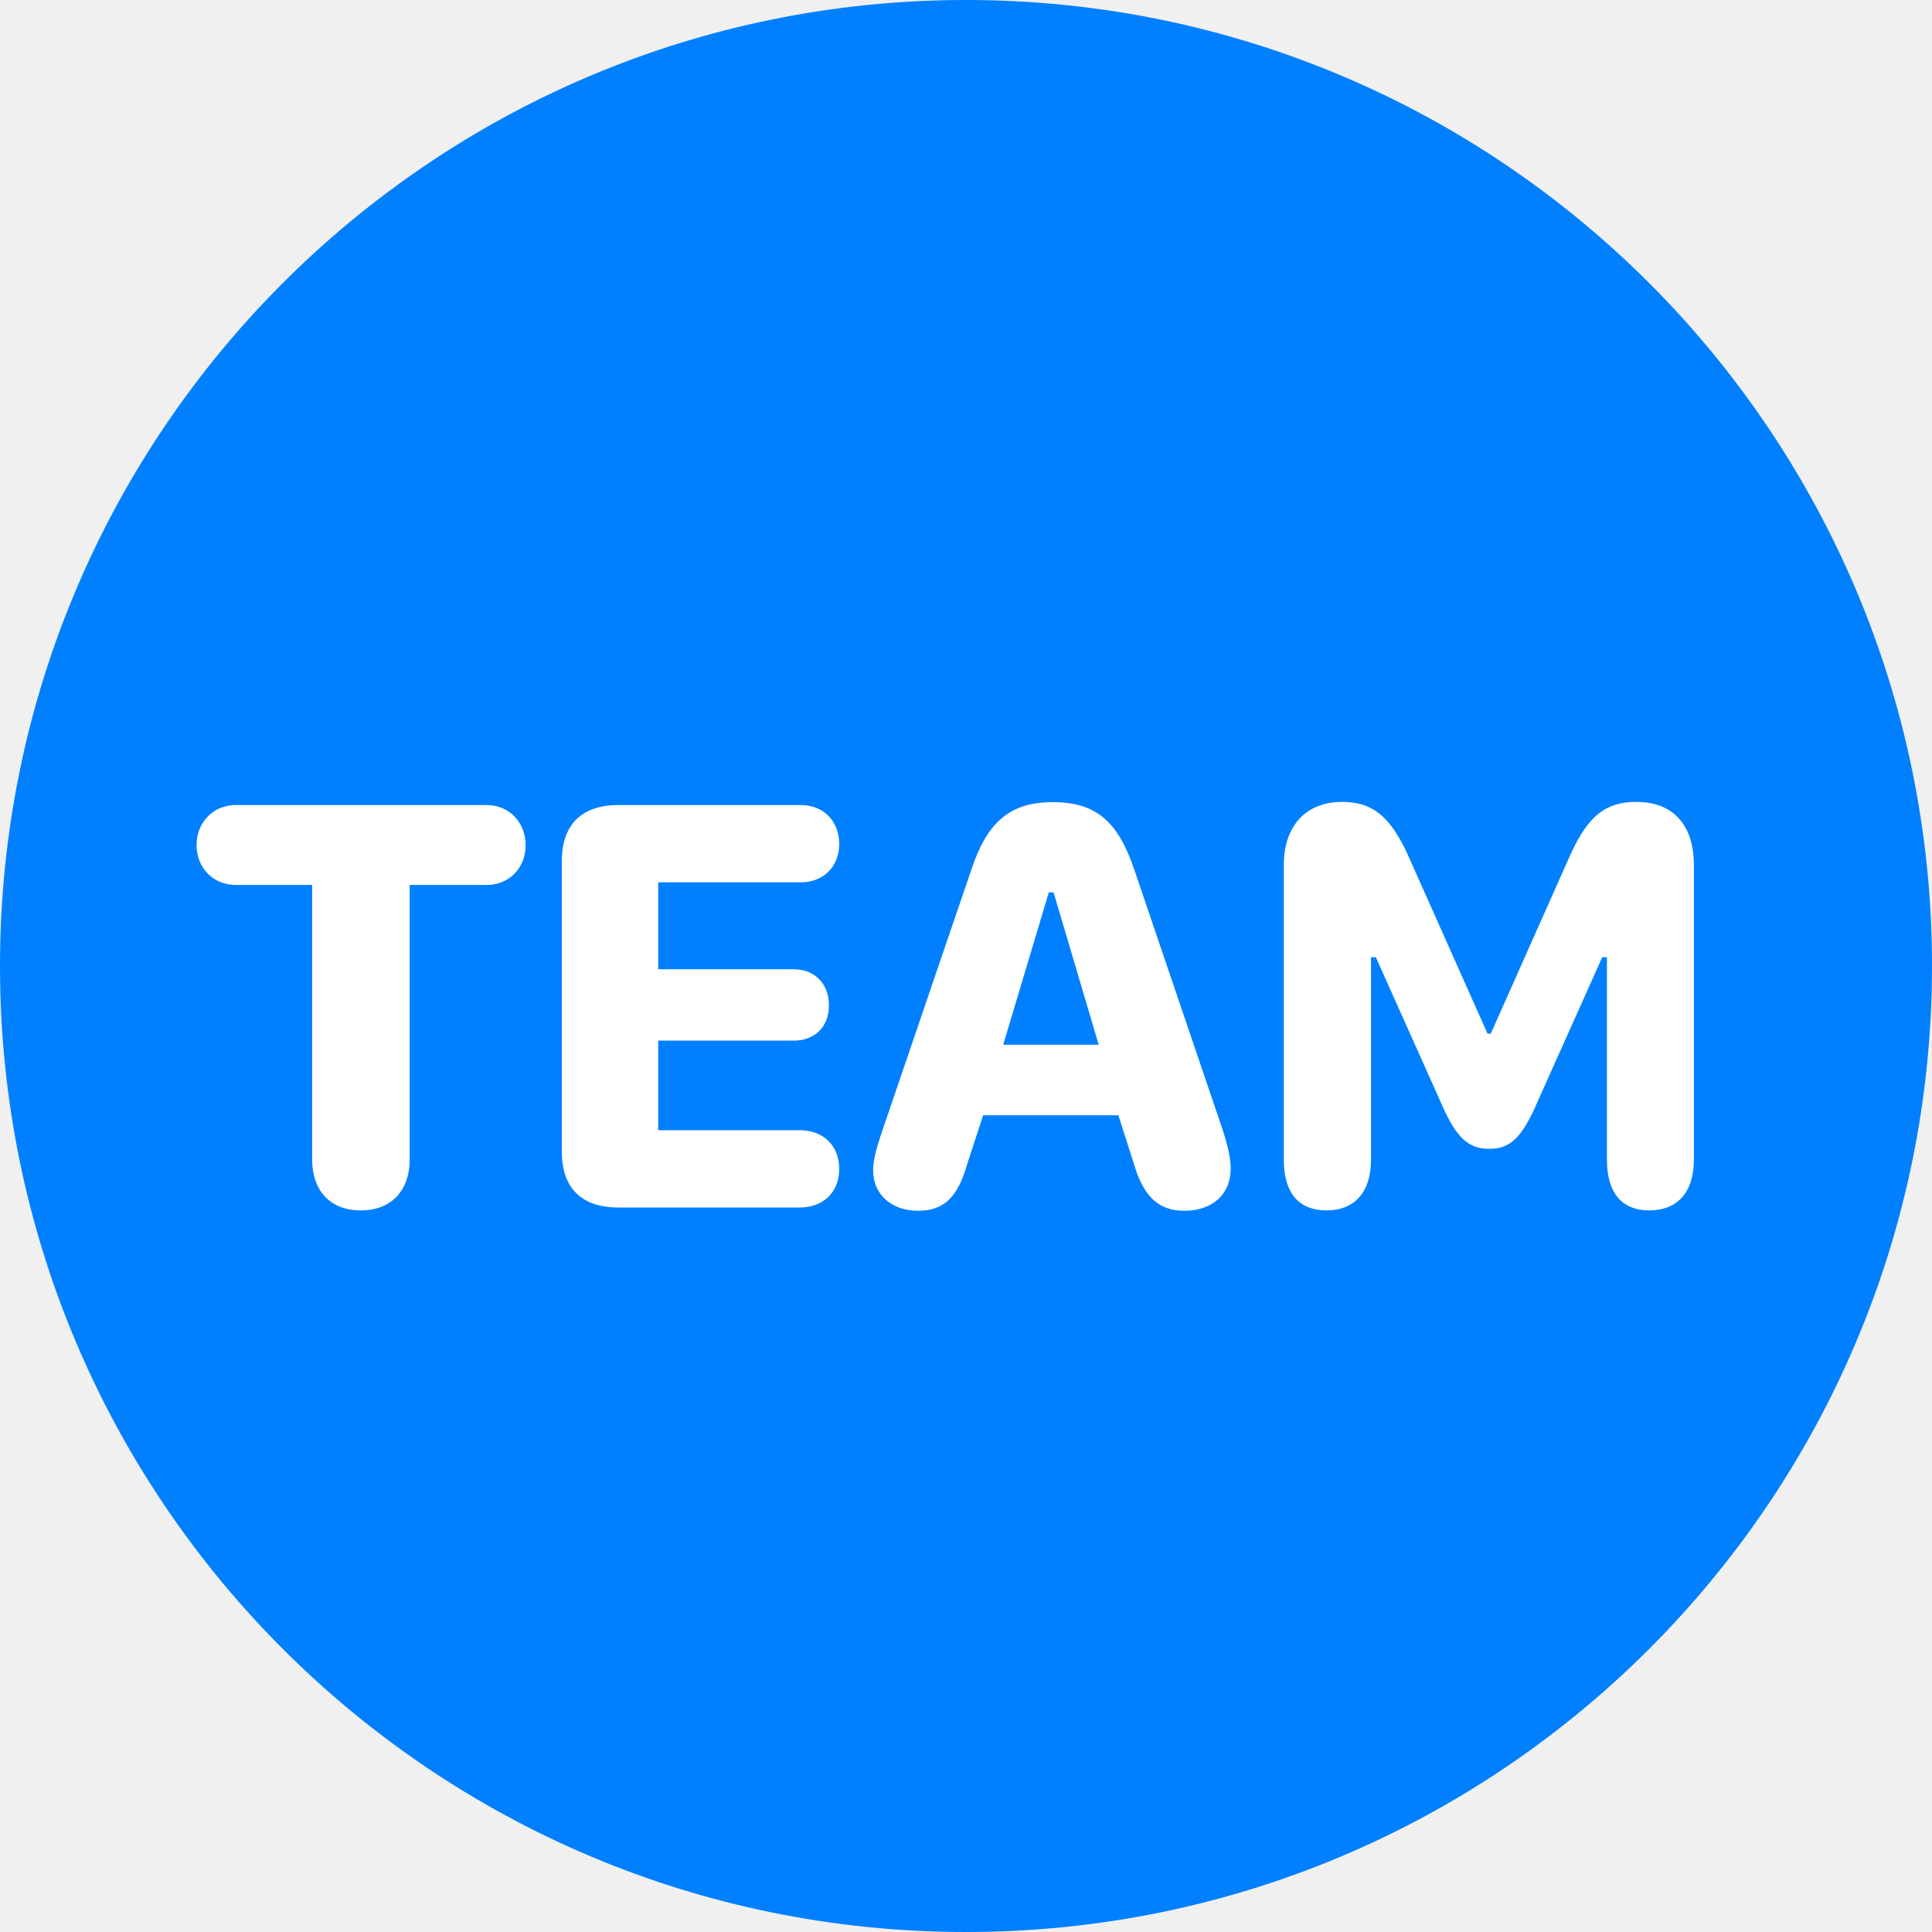
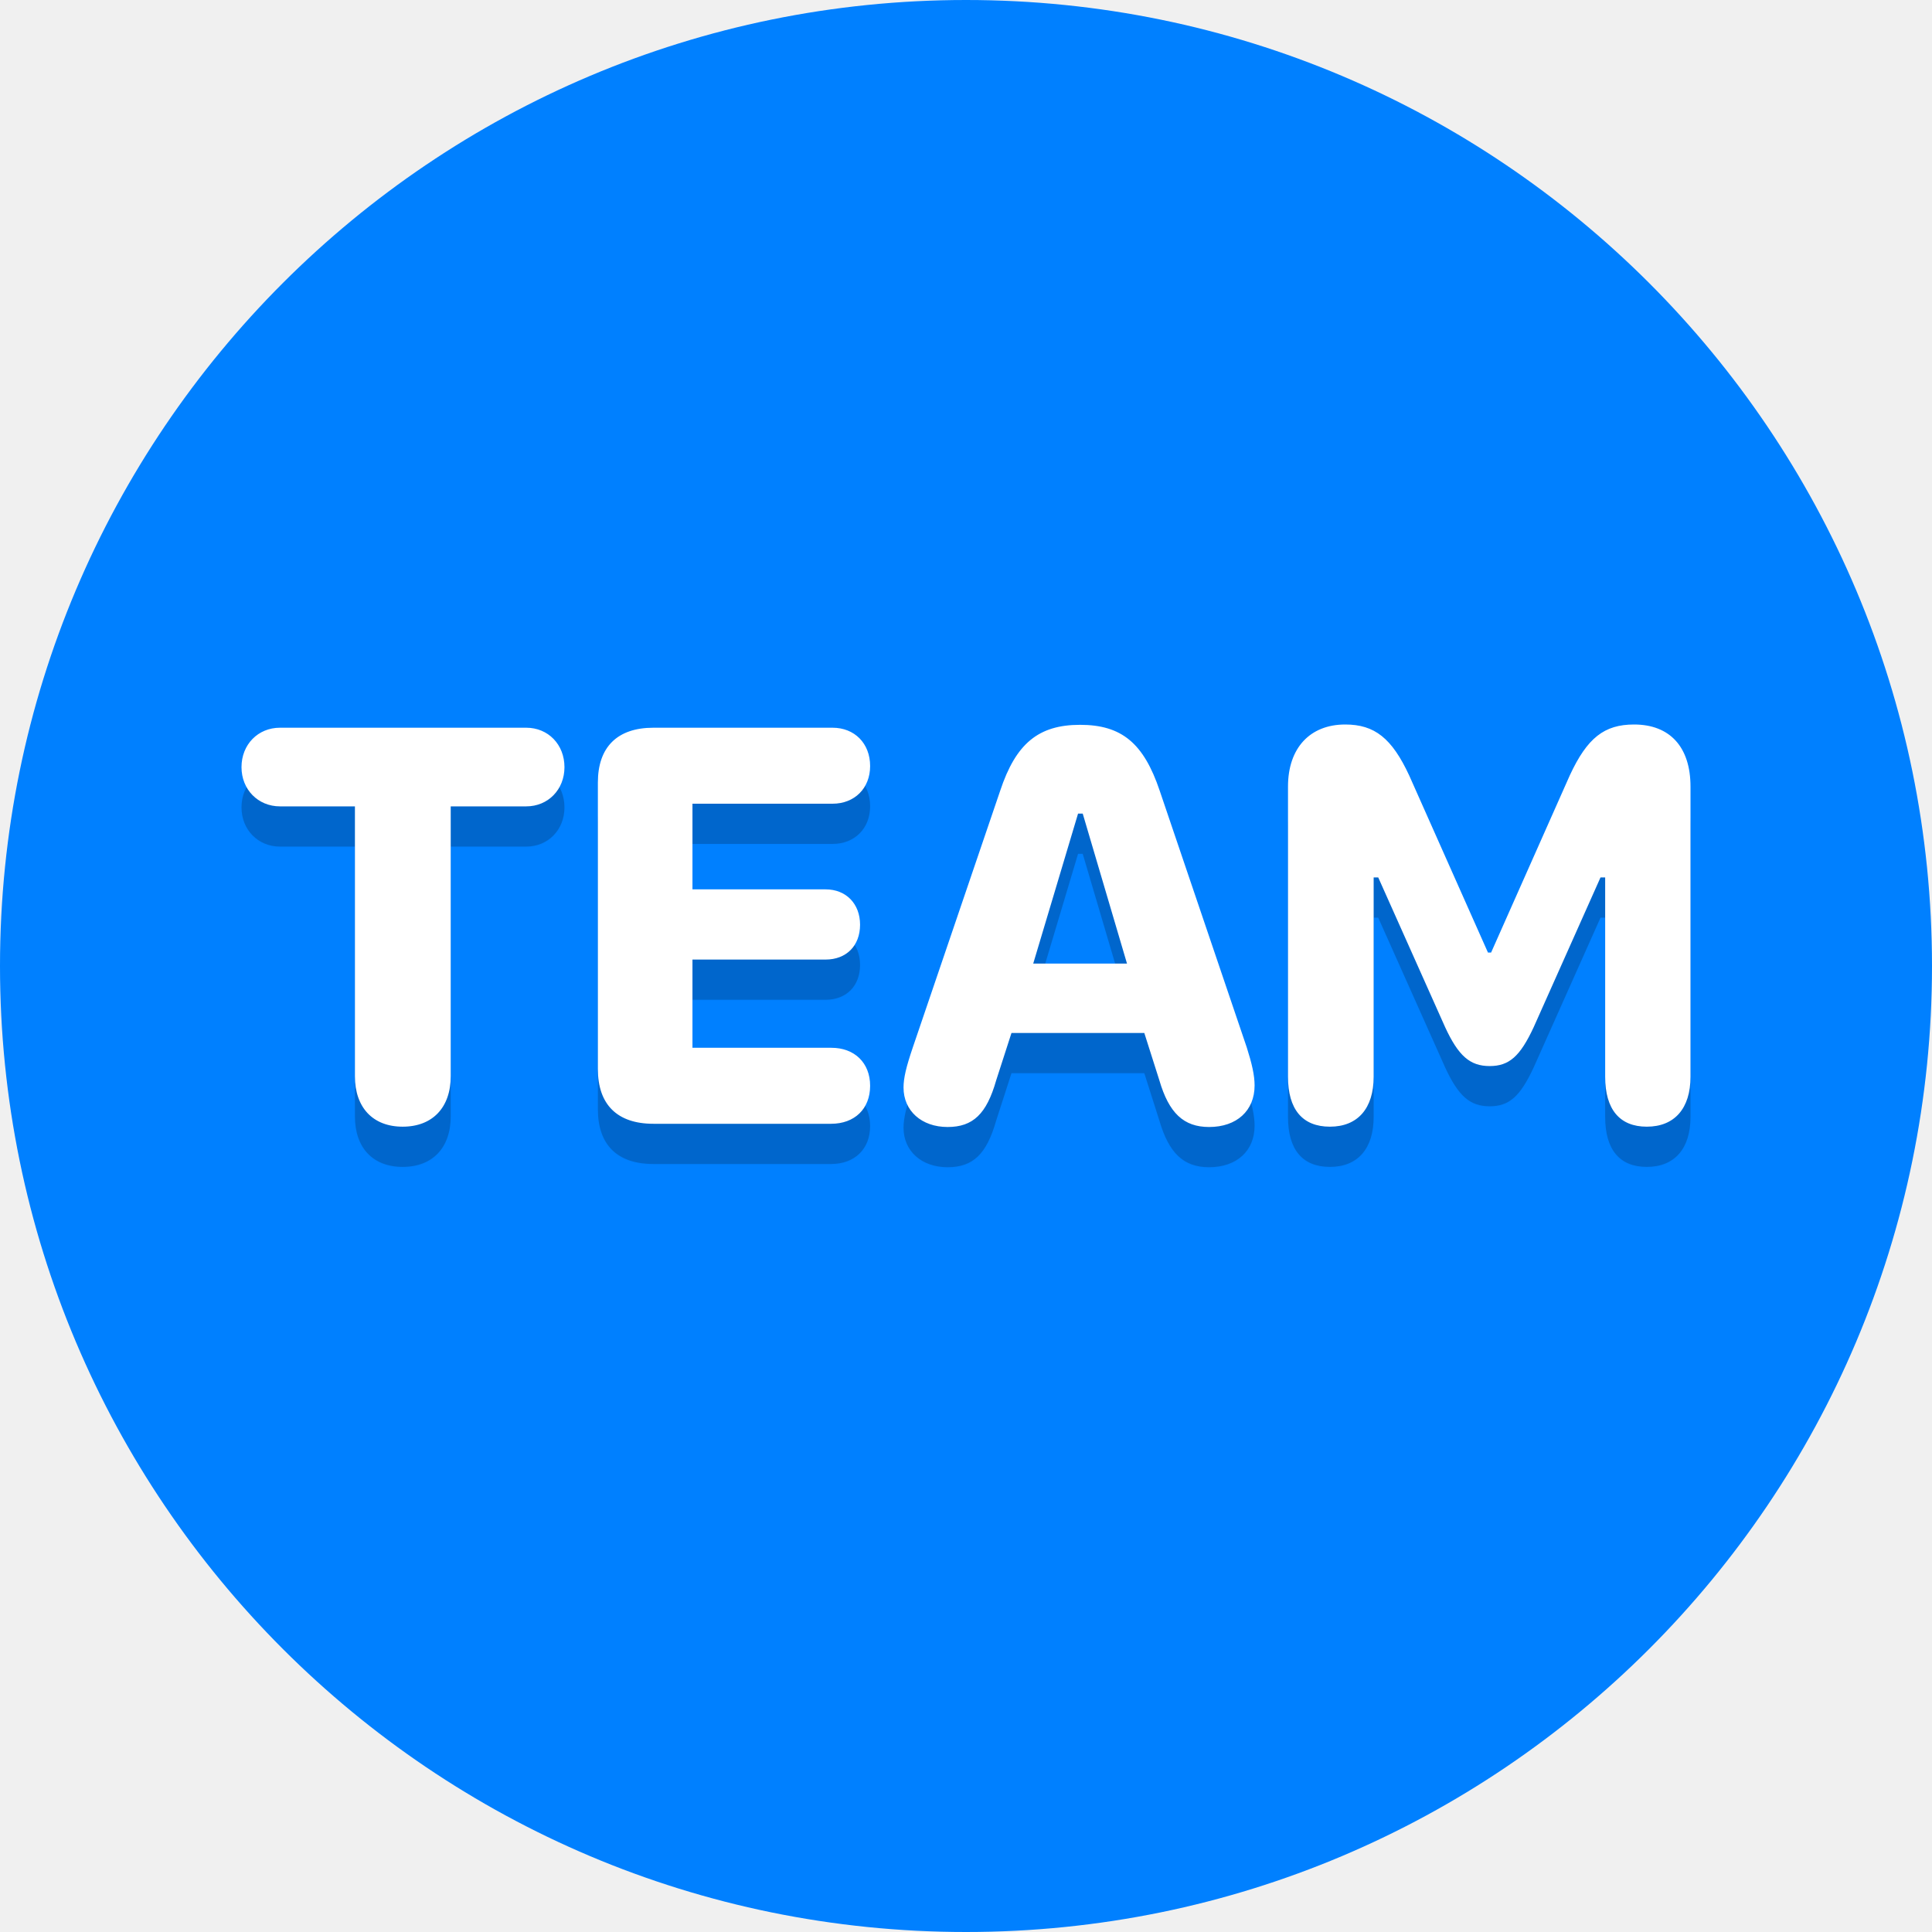
- <svg xmlns="http://www.w3.org/2000/svg" width="16px" height="16px" viewBox="0 0 16 16" version="1.1">
+ <svg xmlns="http://www.w3.org/2000/svg" xmlns:xlink="http://www.w3.org/1999/xlink" width="24px" height="24px" viewBox="0 0 24 24" version="1.1">
+   <defs>
+     <path d="M5.002,13.996 C5.373,13.996 5.599,13.758 5.599,13.369 L5.599,10.017 L6.537,10.017 C6.81,10.017 7.012,9.807 7.012,9.53 C7.012,9.249 6.81,9.04 6.537,9.04 L3.478,9.04 C3.205,9.04 3,9.249 3,9.53 C3,9.807 3.205,10.017 3.478,10.017 L4.409,10.017 L4.409,13.369 C4.409,13.758 4.632,13.996 5.002,13.996 Z M10.324,13.96 C10.615,13.96 10.809,13.776 10.809,13.488 C10.809,13.203 10.615,13.016 10.328,13.016 L8.602,13.016 L8.602,11.92 L10.256,11.92 C10.511,11.92 10.684,11.751 10.684,11.487 C10.684,11.228 10.511,11.048 10.256,11.048 L8.602,11.048 L8.602,9.984 L10.342,9.984 C10.615,9.984 10.809,9.793 10.809,9.516 C10.809,9.234 10.615,9.04 10.342,9.04 L8.117,9.04 C7.668,9.04 7.427,9.281 7.427,9.721 L7.427,13.279 C7.427,13.722 7.668,13.96 8.117,13.96 L10.324,13.96 Z M15.02,14 C15.362,14 15.585,13.798 15.585,13.484 C15.585,13.358 15.552,13.214 15.488,13.012 L14.406,9.822 C14.208,9.234 13.935,9.004 13.417,9.004 C12.899,9.004 12.619,9.238 12.425,9.822 L11.339,13.012 C11.257,13.254 11.224,13.391 11.224,13.51 C11.224,13.798 11.447,14 11.771,14 C12.087,14 12.256,13.838 12.375,13.42 L12.565,12.832 L14.215,12.832 L14.402,13.42 C14.521,13.827 14.704,14 15.02,14 Z M14,11.97 L12.835,11.97 L13.392,10.107 L13.45,10.107 L14,11.97 Z M20.457,13.996 C20.802,13.996 21,13.769 21,13.376 L21,9.771 C21,9.281 20.745,9 20.299,9 C19.929,9 19.717,9.166 19.501,9.631 L18.523,11.833 L18.484,11.833 L17.506,9.634 C17.29,9.169 17.075,9 16.711,9 C16.273,9 16,9.292 16,9.771 L16,13.376 C16,13.78 16.179,13.996 16.521,13.996 C16.866,13.996 17.064,13.769 17.064,13.376 L17.064,10.9 L17.121,10.9 L17.952,12.76 C18.117,13.117 18.261,13.243 18.505,13.243 C18.746,13.243 18.883,13.124 19.052,12.76 L19.882,10.9 L19.94,10.9 L19.94,13.376 C19.94,13.78 20.119,13.996 20.457,13.996 Z" id="path-1" />
+     <filter x="-1.4%" y="-5.0%" width="102.8%" height="120.0%" filterUnits="objectBoundingBox" id="filter-2">
+       <feOffset dx="0" dy="0.5" in="SourceAlpha" result="shadowOffsetOuter1" />
+       <feColorMatrix values="0 0 0 0 0   0 0 0 0 0   0 0 0 0 0  0 0 0 0.2 0" type="matrix" in="shadowOffsetOuter1" />
+     </filter>
+   </defs>
  <g id="Badges_team" stroke="none" stroke-width="1" fill="none" fill-rule="evenodd">
-     <circle id="Oval" fill="#0080FF" cx="8" cy="8" r="8" />
-     <path d="M2.988,10.024 C3.239,10.024 3.393,9.863 3.393,9.6 L3.393,7.329 L4.03,7.329 C4.216,7.329 4.353,7.188 4.353,7 C4.353,6.809 4.216,6.667 4.03,6.667 L1.953,6.667 C1.767,6.667 1.628,6.809 1.628,7 C1.628,7.188 1.767,7.329 1.953,7.329 L2.585,7.329 L2.585,9.6 C2.585,9.863 2.736,10.024 2.988,10.024 Z M6.621,10 C6.818,10 6.95,9.875 6.95,9.68 C6.95,9.487 6.818,9.36 6.623,9.36 L5.451,9.36 L5.451,8.618 L6.574,8.618 C6.748,8.618 6.865,8.503 6.865,8.325 C6.865,8.149 6.748,8.027 6.574,8.027 L5.451,8.027 L5.451,7.307 L6.633,7.307 C6.818,7.307 6.95,7.178 6.95,6.99 C6.95,6.799 6.818,6.667 6.633,6.667 L5.122,6.667 C4.816,6.667 4.653,6.831 4.653,7.129 L4.653,9.539 C4.653,9.839 4.816,10 5.122,10 L6.621,10 Z M9.809,10.027 C10.041,10.027 10.192,9.89 10.192,9.678 C10.192,9.592 10.17,9.495 10.126,9.358 L9.392,7.197 C9.257,6.799 9.072,6.643 8.72,6.643 C8.369,6.643 8.178,6.802 8.046,7.197 L7.309,9.358 C7.253,9.521 7.231,9.614 7.231,9.695 C7.231,9.89 7.382,10.027 7.602,10.027 C7.817,10.027 7.932,9.917 8.012,9.634 L8.142,9.236 L9.262,9.236 L9.389,9.634 C9.47,9.91 9.594,10.027 9.809,10.027 Z M9.099,8.652 L8.308,8.652 L8.686,7.39 L8.725,7.39 L9.099,8.652 Z M13.659,10.024 C13.894,10.024 14.028,9.871 14.028,9.604 L14.028,7.163 C14.028,6.831 13.854,6.641 13.552,6.641 C13.3,6.641 13.156,6.753 13.01,7.068 L12.346,8.56 L12.319,8.56 L11.655,7.07 C11.508,6.755 11.362,6.641 11.115,6.641 C10.817,6.641 10.632,6.838 10.632,7.163 L10.632,9.604 C10.632,9.878 10.754,10.024 10.986,10.024 C11.22,10.024 11.354,9.871 11.354,9.604 L11.354,7.927 L11.394,7.927 L11.958,9.187 C12.07,9.429 12.167,9.514 12.333,9.514 C12.497,9.514 12.59,9.434 12.705,9.187 L13.269,7.927 L13.308,7.927 L13.308,9.604 C13.308,9.878 13.43,10.024 13.659,10.024 Z" id="TEAM" fill="#FFFFFF" fill-rule="nonzero" />
+     <circle id="Oval" fill="#0080FF" cx="12" cy="12" r="12" />
+     <g id="TEAM" fill-rule="nonzero">
+       <use fill="black" fill-opacity="1" filter="url(#filter-2)" xlink:href="#path-1" />
+       <use fill="#FFFFFF" xlink:href="#path-1" />
+     </g>
  </g>
</svg>
